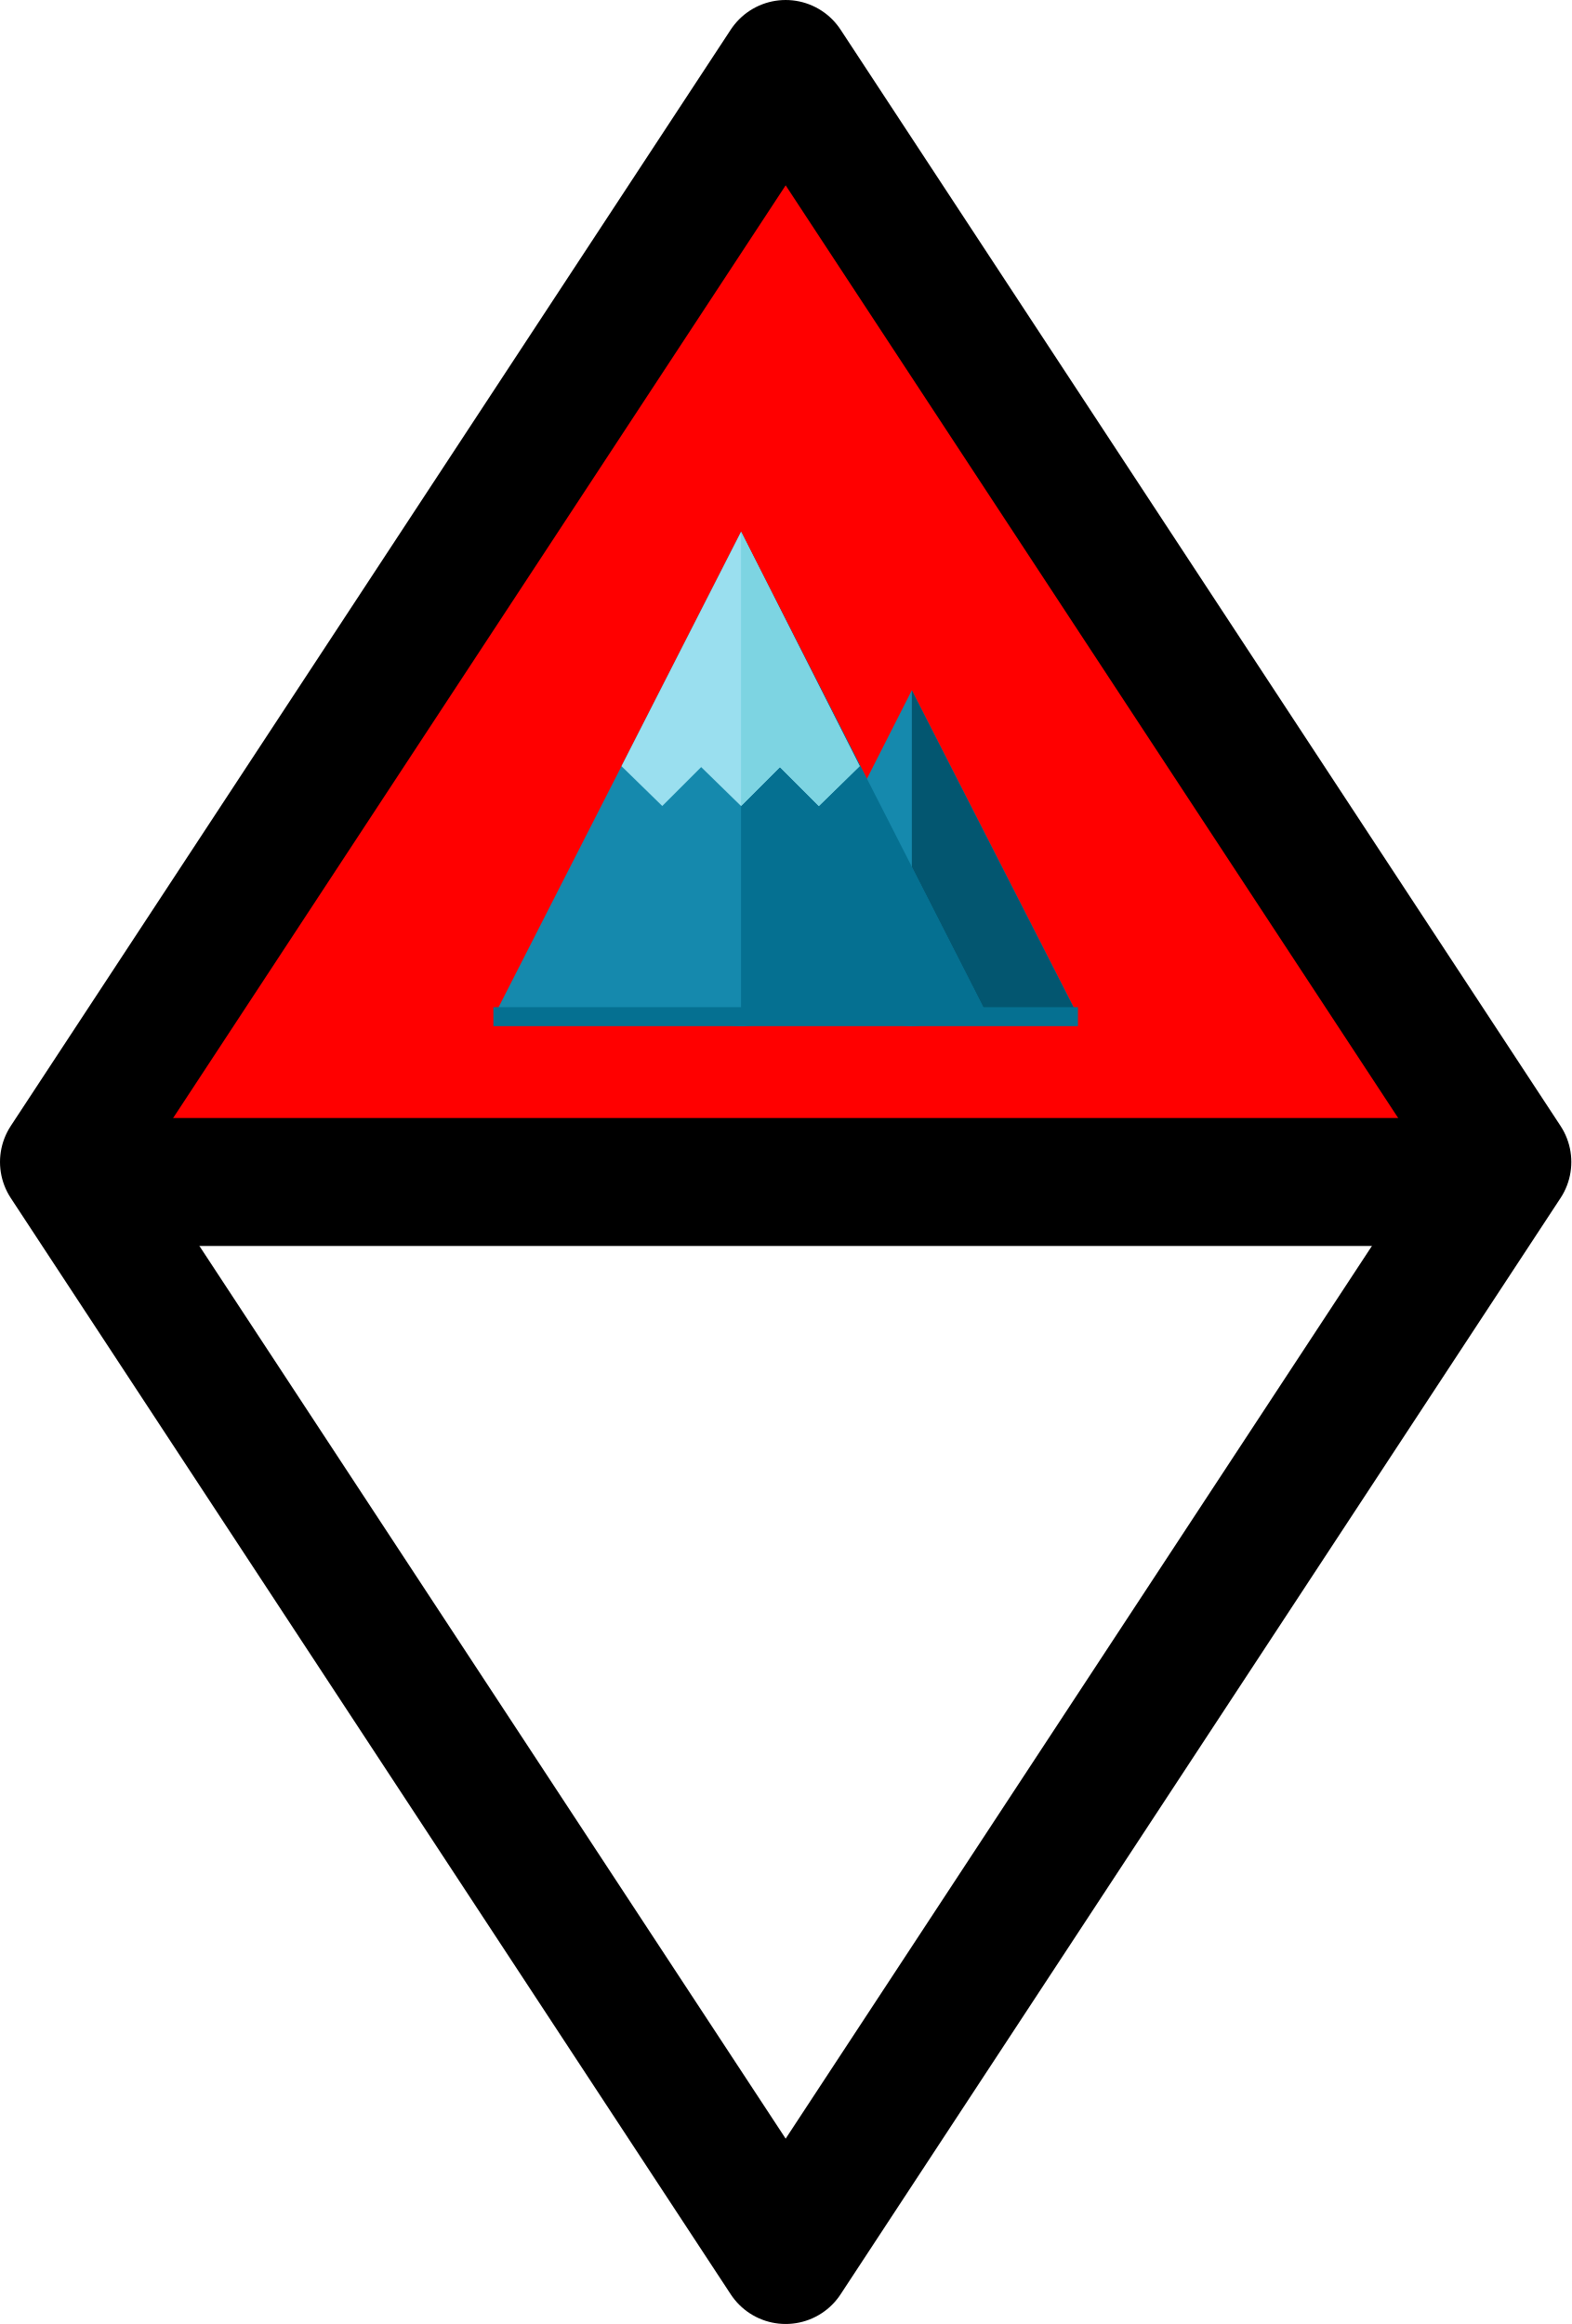
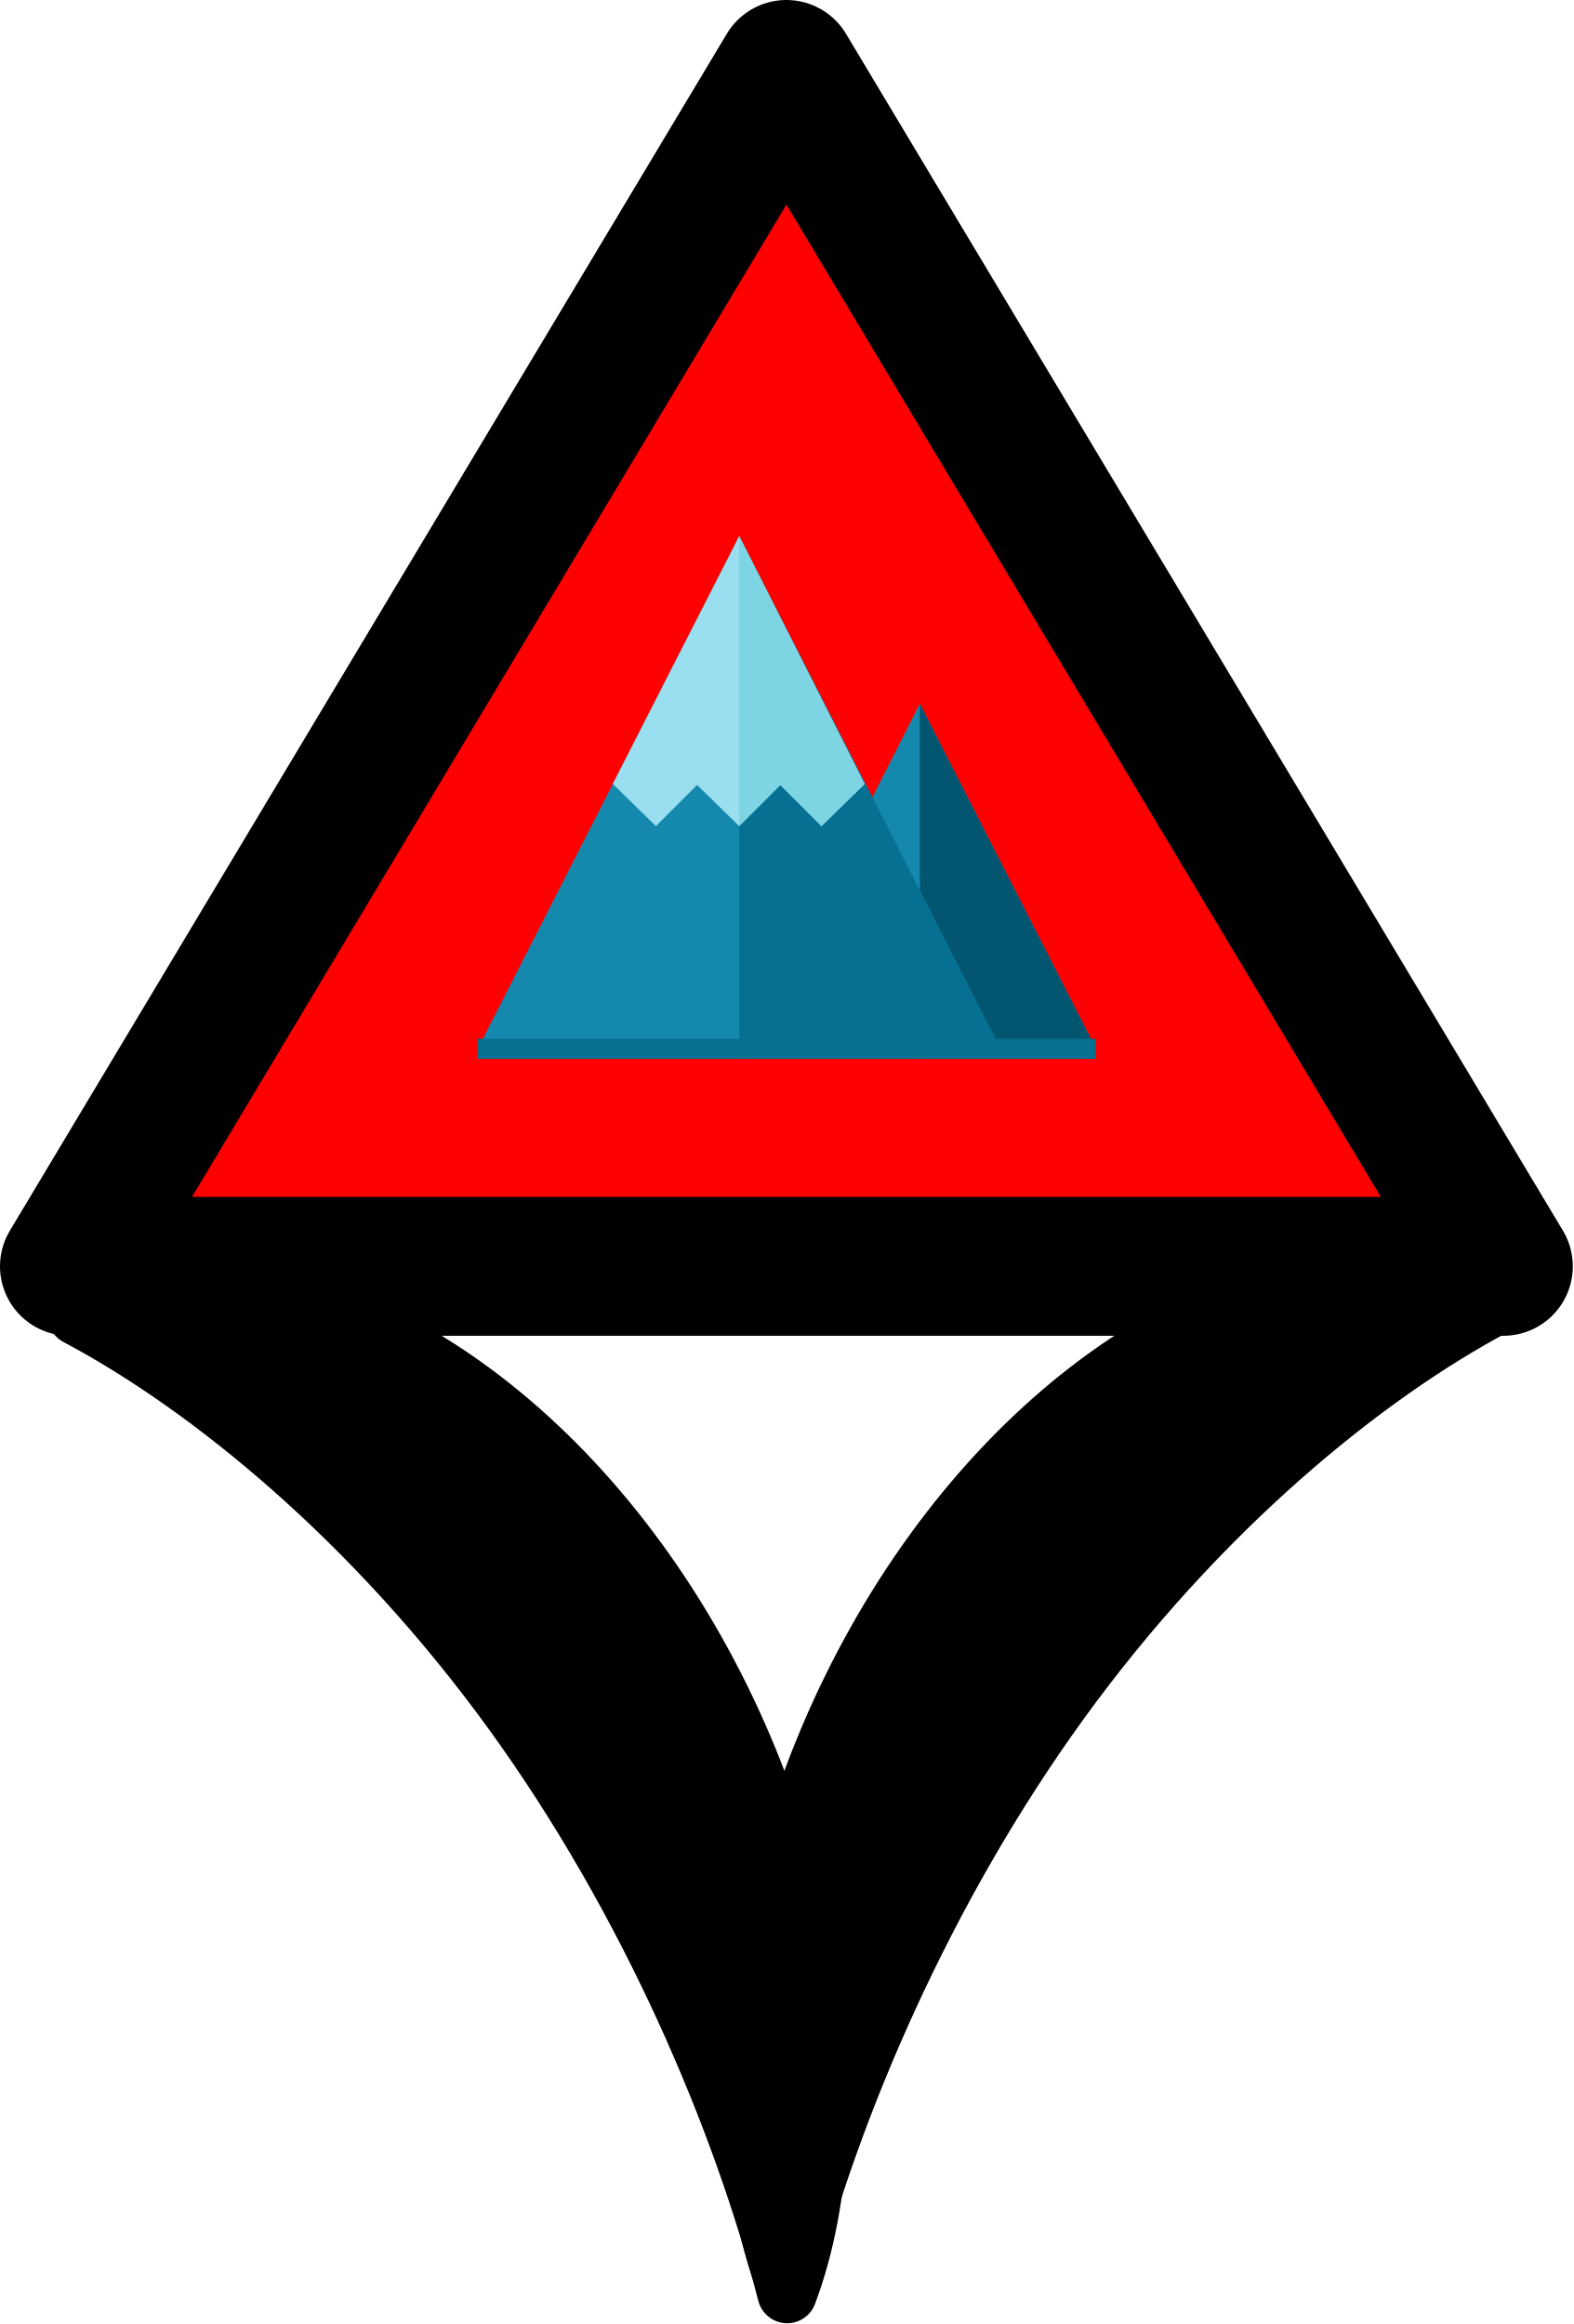
- <svg xmlns="http://www.w3.org/2000/svg" width="100%" height="100%" viewBox="0 0 1745 2580" version="1.1" xml:space="preserve" style="fill-rule:evenodd;clip-rule:evenodd;stroke-linecap:round;stroke-linejoin:round;stroke-miterlimit:1.5;">
-   <path d="M872.179,100.38l781.501,1198.89l-1563,0l781.501,-1198.89Z" style="fill:#f00;" />
-   <path d="M872.179,72.917l799.263,1217.07l-799.263,1217.07l-799.262,-1217.07l799.262,-1217.07Z" style="fill:none;stroke:#000;stroke-width:145.83px;" />
+ <svg xmlns="http://www.w3.org/2000/svg" width="100%" height="100%" viewBox="0 0 1652 2440" version="1.1" xml:space="preserve" style="fill-rule:evenodd;clip-rule:evenodd;stroke-linecap:round;stroke-linejoin:round;stroke-miterlimit:1.5;">
+   <path d="M825.555,72.917l781.502,1198.89l-1563,0l781.501,-1198.89Z" style="fill:#f00;" />
  <g>
-     <path d="M1194.48,1123.38l-182.237,15.801l-181.184,-15.801l181.184,-357.101l182.237,357.101Z" style="fill:#1589ad;fill-rule:nonzero;" />
-     <path d="M1012.24,766.275l182.237,357.101l-182.237,15.801" style="fill:#035670;fill-rule:nonzero;" />
-     <path d="M1090.19,1116l-267.562,23.175l-270.722,-17.908l270.722,-530.911l267.562,525.644Z" style="fill:#1589ad;fill-rule:nonzero;" />
-     <path d="M822.633,590.358l270.722,530.911l-270.722,17.908" style="fill:#057091;fill-rule:nonzero;" />
-     <path d="M865.822,851.6l43.189,43.189l45.296,-44.242l-131.674,-260.189l-132.728,260.189l45.296,44.242l43.189,-43.189l44.243,43.189l43.189,-43.189Z" style="fill:#9adfef;fill-rule:nonzero;" />
-     <path d="M822.633,894.789l43.189,-43.189l43.189,43.189l45.296,-44.242l-131.674,-260.189" style="fill:#7dd4e2;fill-rule:nonzero;" />
-     <rect x="547.697" y="1118.11" width="648.964" height="21.068" style="fill:#057091;" />
+     <path d="M1147.86,1095.91l-182.237,15.801l-181.184,-15.801l181.184,-357.1l182.237,357.1Z" style="fill:#1589ad;fill-rule:nonzero;" />
+     <path d="M965.62,738.812l182.237,357.1l-182.237,15.801" style="fill:#035670;fill-rule:nonzero;" />
+     <path d="M1043.57,1088.54l-267.562,23.175l-270.722,-17.908l270.722,-530.91l267.562,525.643Z" style="fill:#1589ad;fill-rule:nonzero;" />
+     <path d="M776.009,562.895l270.722,530.91l-270.722,17.908" style="fill:#057091;fill-rule:nonzero;" />
+     <path d="M819.198,824.137l43.19,43.189l45.296,-44.243l-131.675,-260.188l-132.727,260.188l45.296,44.243l43.189,-43.189l44.242,43.189l43.189,-43.189Z" style="fill:#9adfef;fill-rule:nonzero;" />
+     <path d="M776.009,867.326l43.189,-43.189l43.19,43.189l45.296,-44.243l-131.675,-260.188" style="fill:#7dd4e2;fill-rule:nonzero;" />
+     <rect x="501.073" y="1090.64" width="648.964" height="21.068" style="fill:#057091;" />
  </g>
-   <path d="M1651.46,1276.66c0,-19.605 -15.917,-35.522 -35.523,-35.522l-1487.52,0c-19.606,0 -35.523,15.917 -35.523,35.522l0,71.046c0,19.606 15.917,35.523 35.523,35.523l1487.52,0c19.606,0 35.523,-15.917 35.523,-35.523l0,-71.046Z" />
+   <path d="M825.555,72.917l752.639,1256.62l-1505.28,0l752.638,-1256.62Z" style="fill:none;stroke:#000;stroke-width:145.83px;" />
+   <path d="M81.193,1381.36c163.588,-79.684 412.399,15.432 589.132,258.917c176.734,243.485 231.475,566.57 156.024,767.68c-46.831,-182.729 -144.111,-412.723 -288.663,-611.872c-144.553,-199.148 -317.035,-340.804 -456.493,-414.725Z" style="stroke:#000;stroke-width:62.5px;" />
+   <path d="M1569.92,1370.2c-163.588,-79.684 -412.399,15.432 -589.133,258.917c-176.733,243.485 -231.474,566.57 -156.023,767.68c46.831,-182.729 144.111,-412.723 288.663,-611.871c144.553,-199.149 317.035,-340.805 456.493,-414.726Z" style="stroke:#000;stroke-width:62.5px;" />
</svg>
